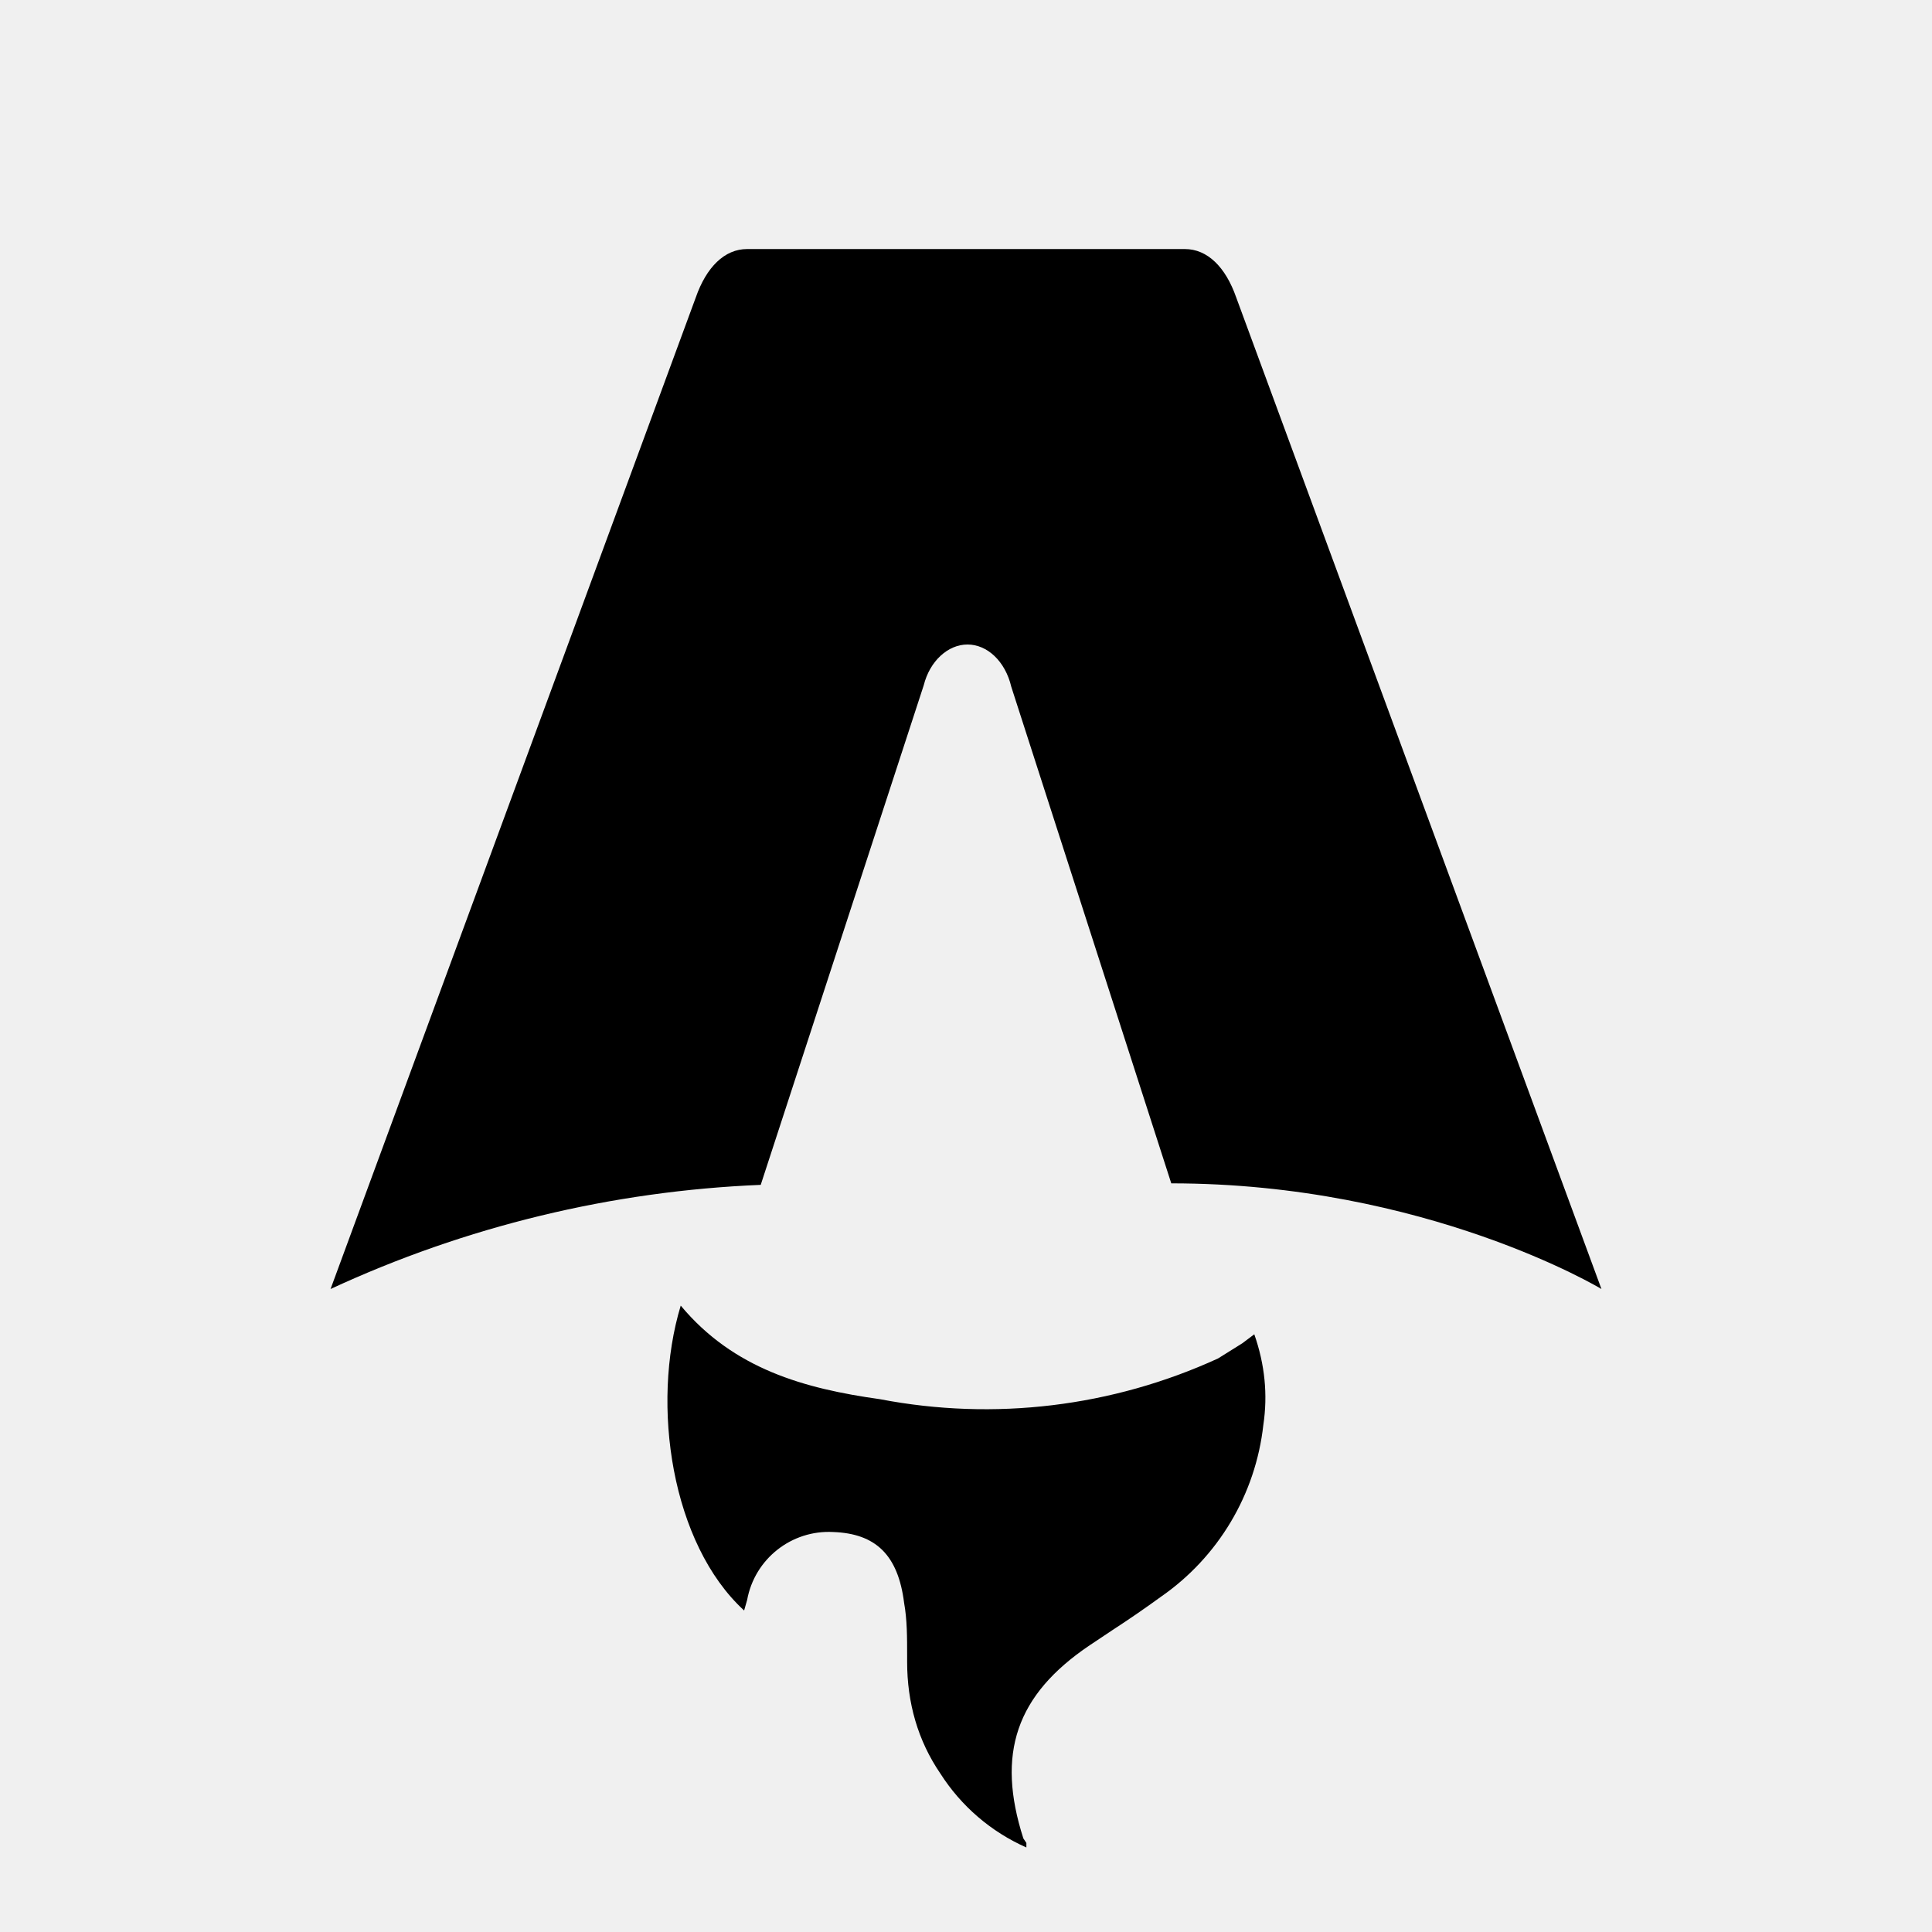
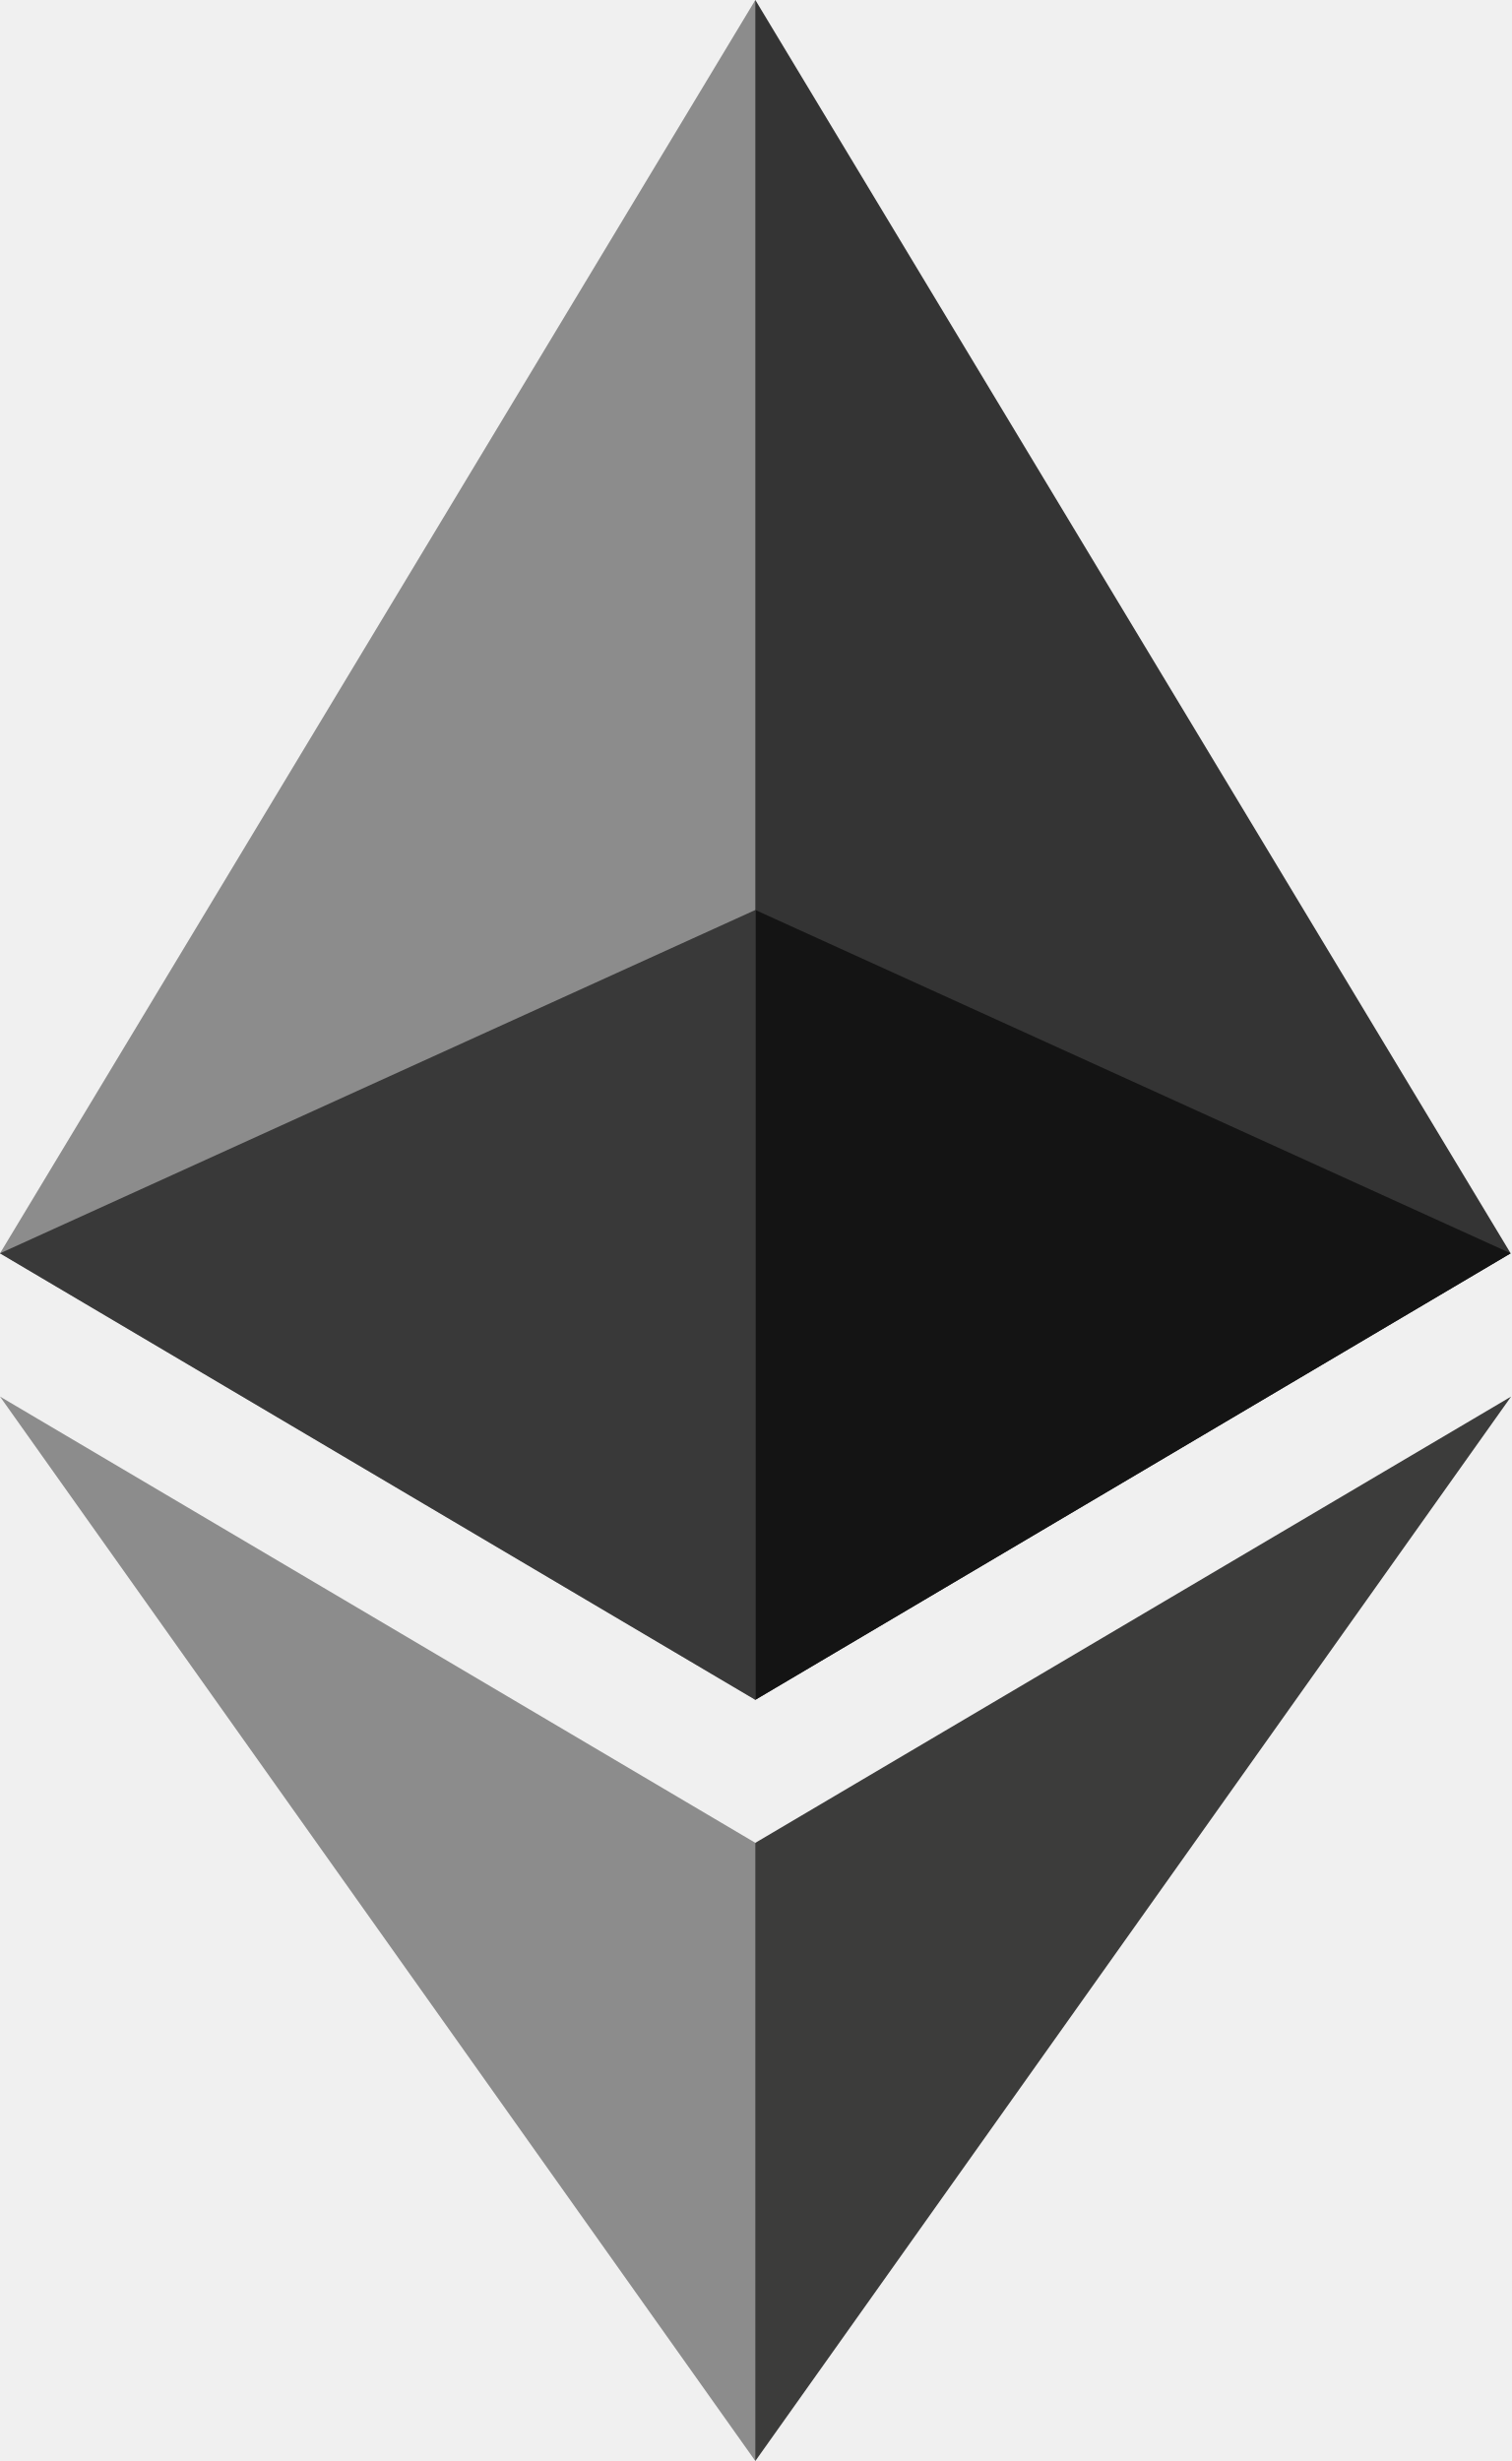
- <svg xmlns="http://www.w3.org/2000/svg" fill="none" viewBox="0 0 128 128">
-   <path d="M50.4 78.5a75.1 75.1 0 0 0-28.5 6.9l24.2-65.7c.7-2 1.9-3.2 3.4-3.2h29c1.5 0 2.7 1.2 3.4 3.2l24.2 65.7s-11.6-7-28.5-7L67 45.5c-.4-1.7-1.6-2.8-2.9-2.8-1.3 0-2.5 1.1-2.9 2.7L50.4 78.5Zm-1.1 28.2Zm-4.2-20.2c-2 6.6-.6 15.8 4.2 20.2a17.5 17.5 0 0 1 .2-.7 5.5 5.5 0 0 1 5.7-4.5c2.8.1 4.3 1.5 4.7 4.7.2 1.1.2 2.3.2 3.5v.4c0 2.7.7 5.2 2.2 7.4a13 13 0 0 0 5.7 4.9v-.3l-.2-.3c-1.8-5.6-.5-9.5 4.4-12.8l1.5-1a73 73 0 0 0 3.2-2.2 16 16 0 0 0 6.8-11.4c.3-2 .1-4-.6-6l-.8.6-1.6 1a37 37 0 0 1-22.4 2.7c-5-.7-9.7-2-13.2-6.2Z" />
-   <style>
-         path { fill: #000; }
-         @media (prefers-color-scheme: dark) {
-             path { fill: #FFF; }
-         }
-     </style>
+ <svg xmlns="http://www.w3.org/2000/svg" xml:space="preserve" width="100%" height="100%" version="1.1" shape-rendering="geometricPrecision" text-rendering="geometricPrecision" image-rendering="optimizeQuality" fill-rule="evenodd" clip-rule="evenodd" viewBox="0 0 784.37 1277.39">
+   <g id="Layer_x0020_1">
+     <g id="_1421394342400">
+       <g>
+         <polygon fill="#343434" fill-rule="nonzero" points="392.07,0 383.5,29.11 383.5,873.74 392.07,882.29 784.13,650.54 " />
+         <polygon fill="#8C8C8C" fill-rule="nonzero" points="392.07,0 -0,650.54 392.07,882.29 392.07,472.33 " />
+         <polygon fill="#3C3C3B" fill-rule="nonzero" points="392.07,956.52 387.24,962.41 387.24,1263.28 392.07,1277.38 784.37,724.89 " />
+         <polygon fill="#8C8C8C" fill-rule="nonzero" points="392.07,1277.38 392.07,956.52 -0,724.89 " />
+         <polygon fill="#141414" fill-rule="nonzero" points="392.07,882.29 784.13,650.54 392.07,472.33 " />
+         <polygon fill="#393939" fill-rule="nonzero" points="0,650.54 392.07,882.29 392.07,472.33 " />
+       </g>
+     </g>
+   </g>
</svg>
